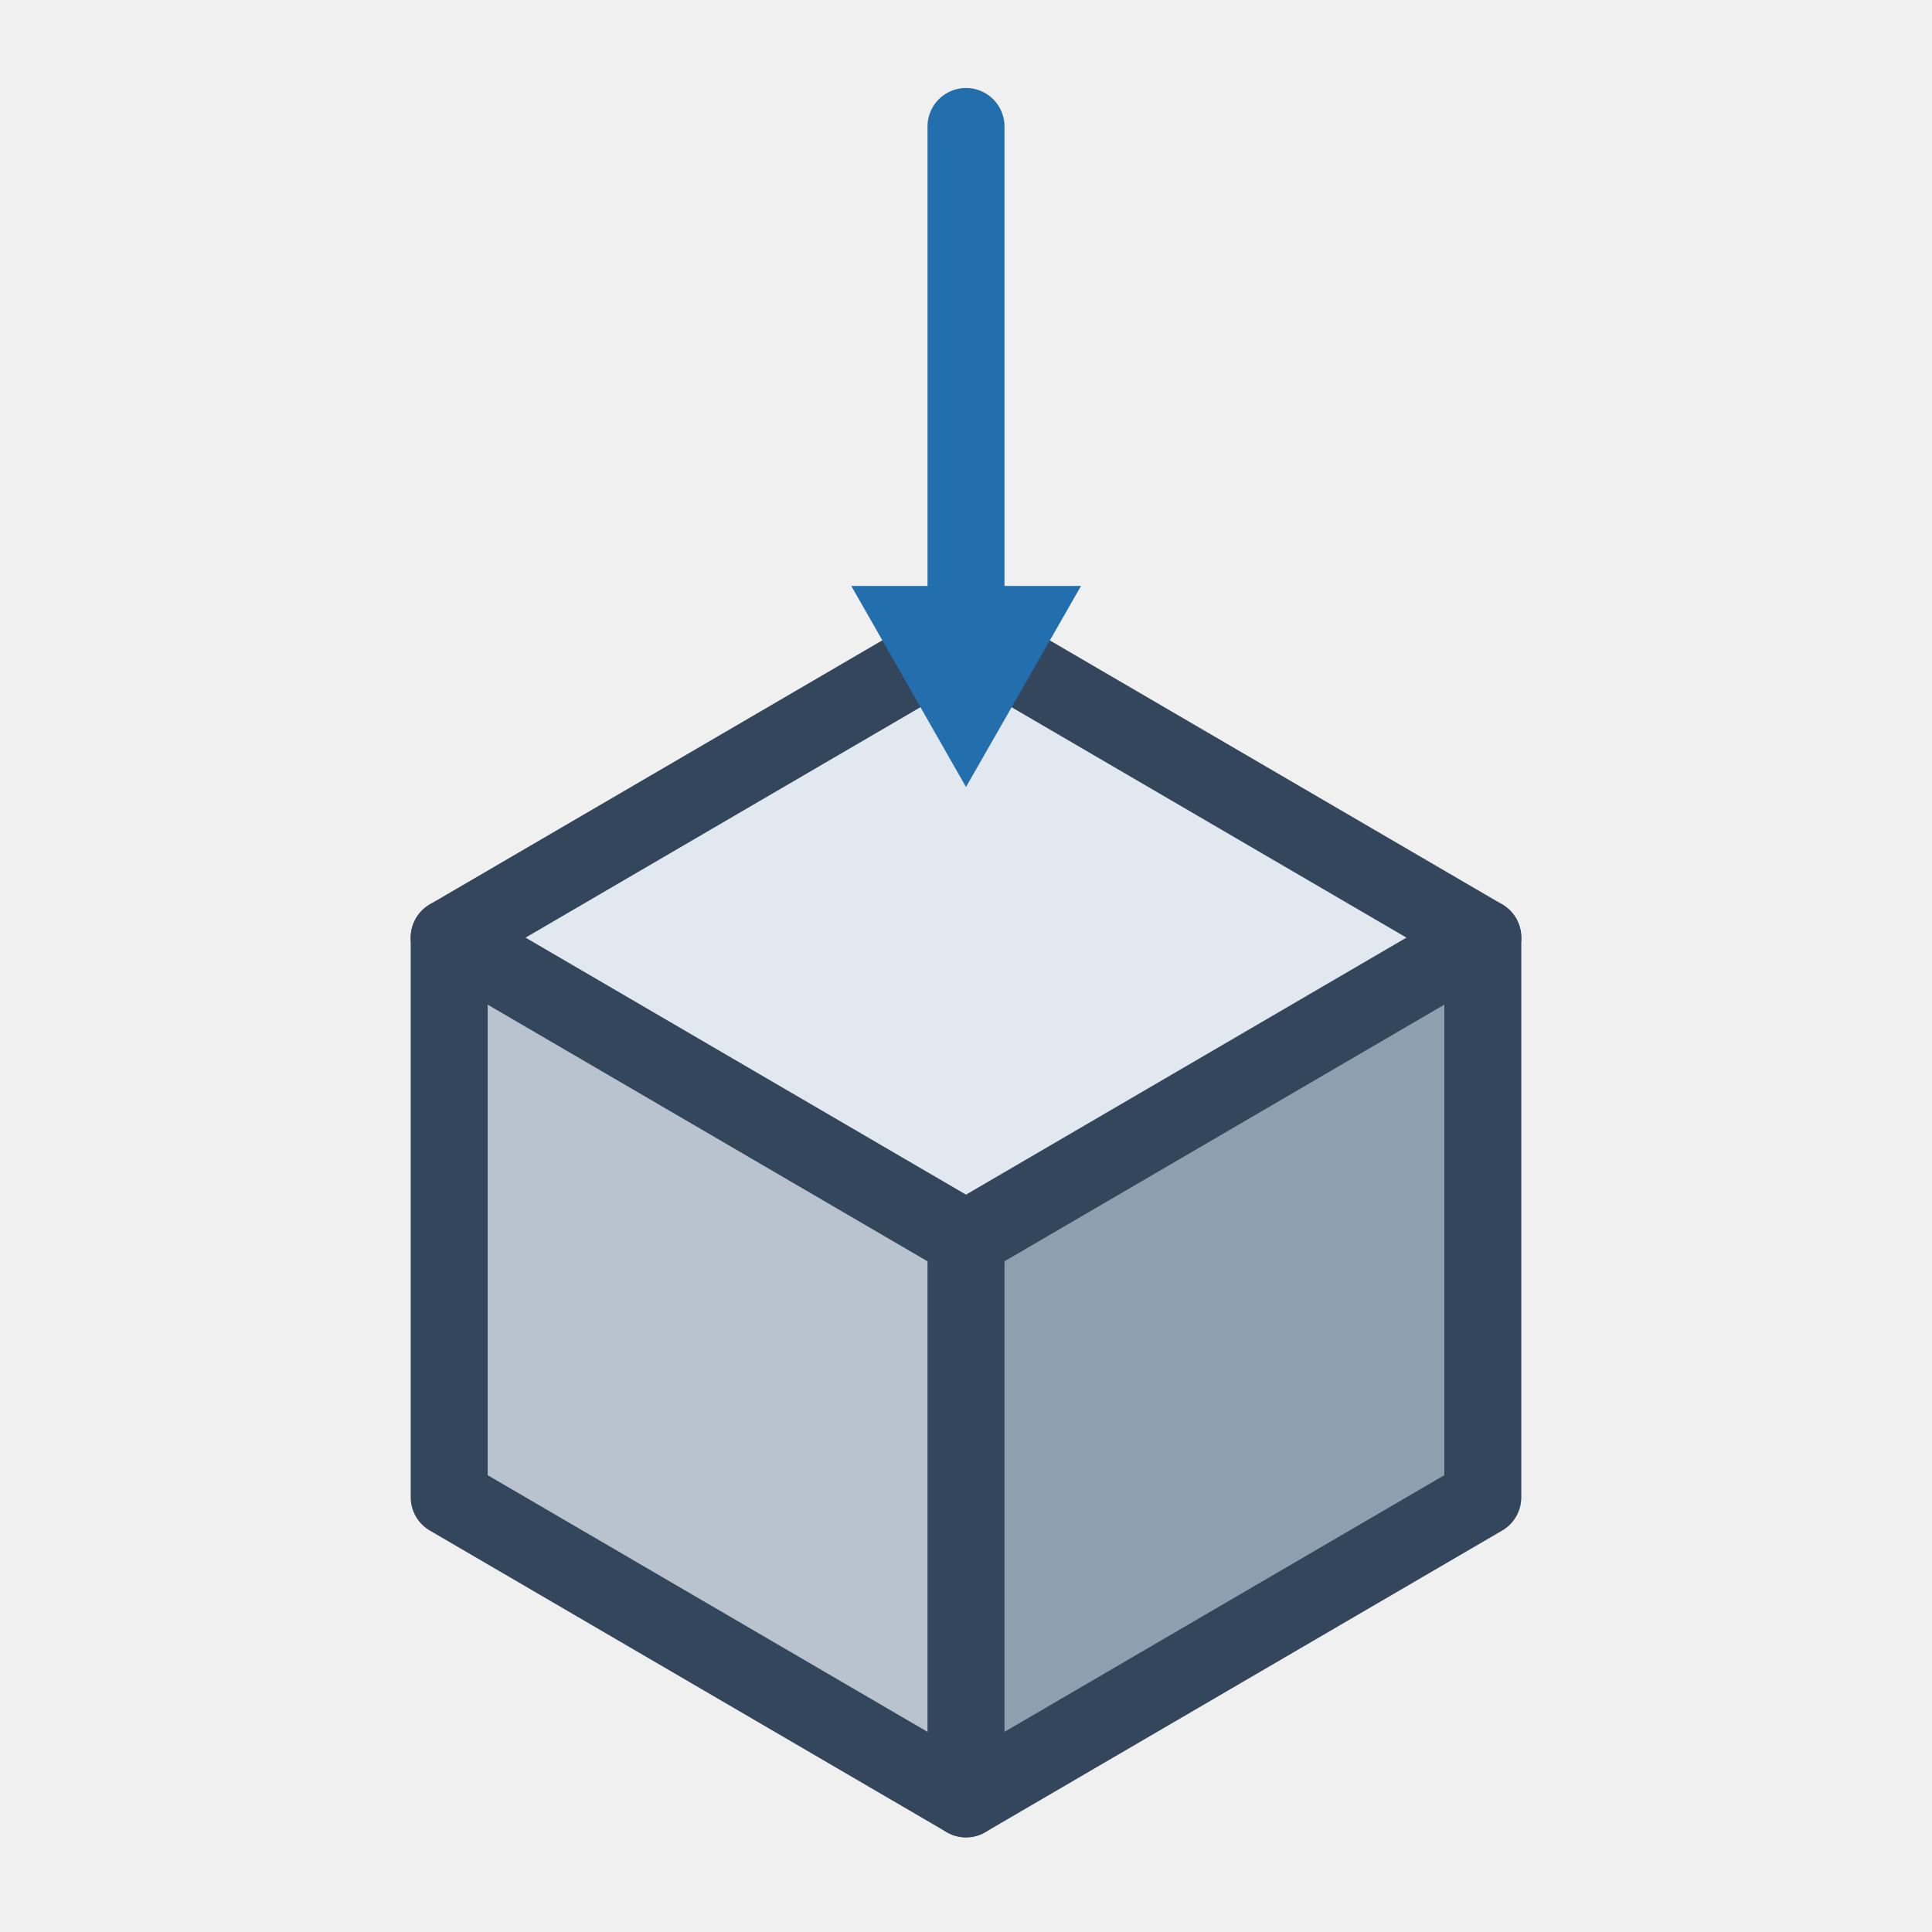
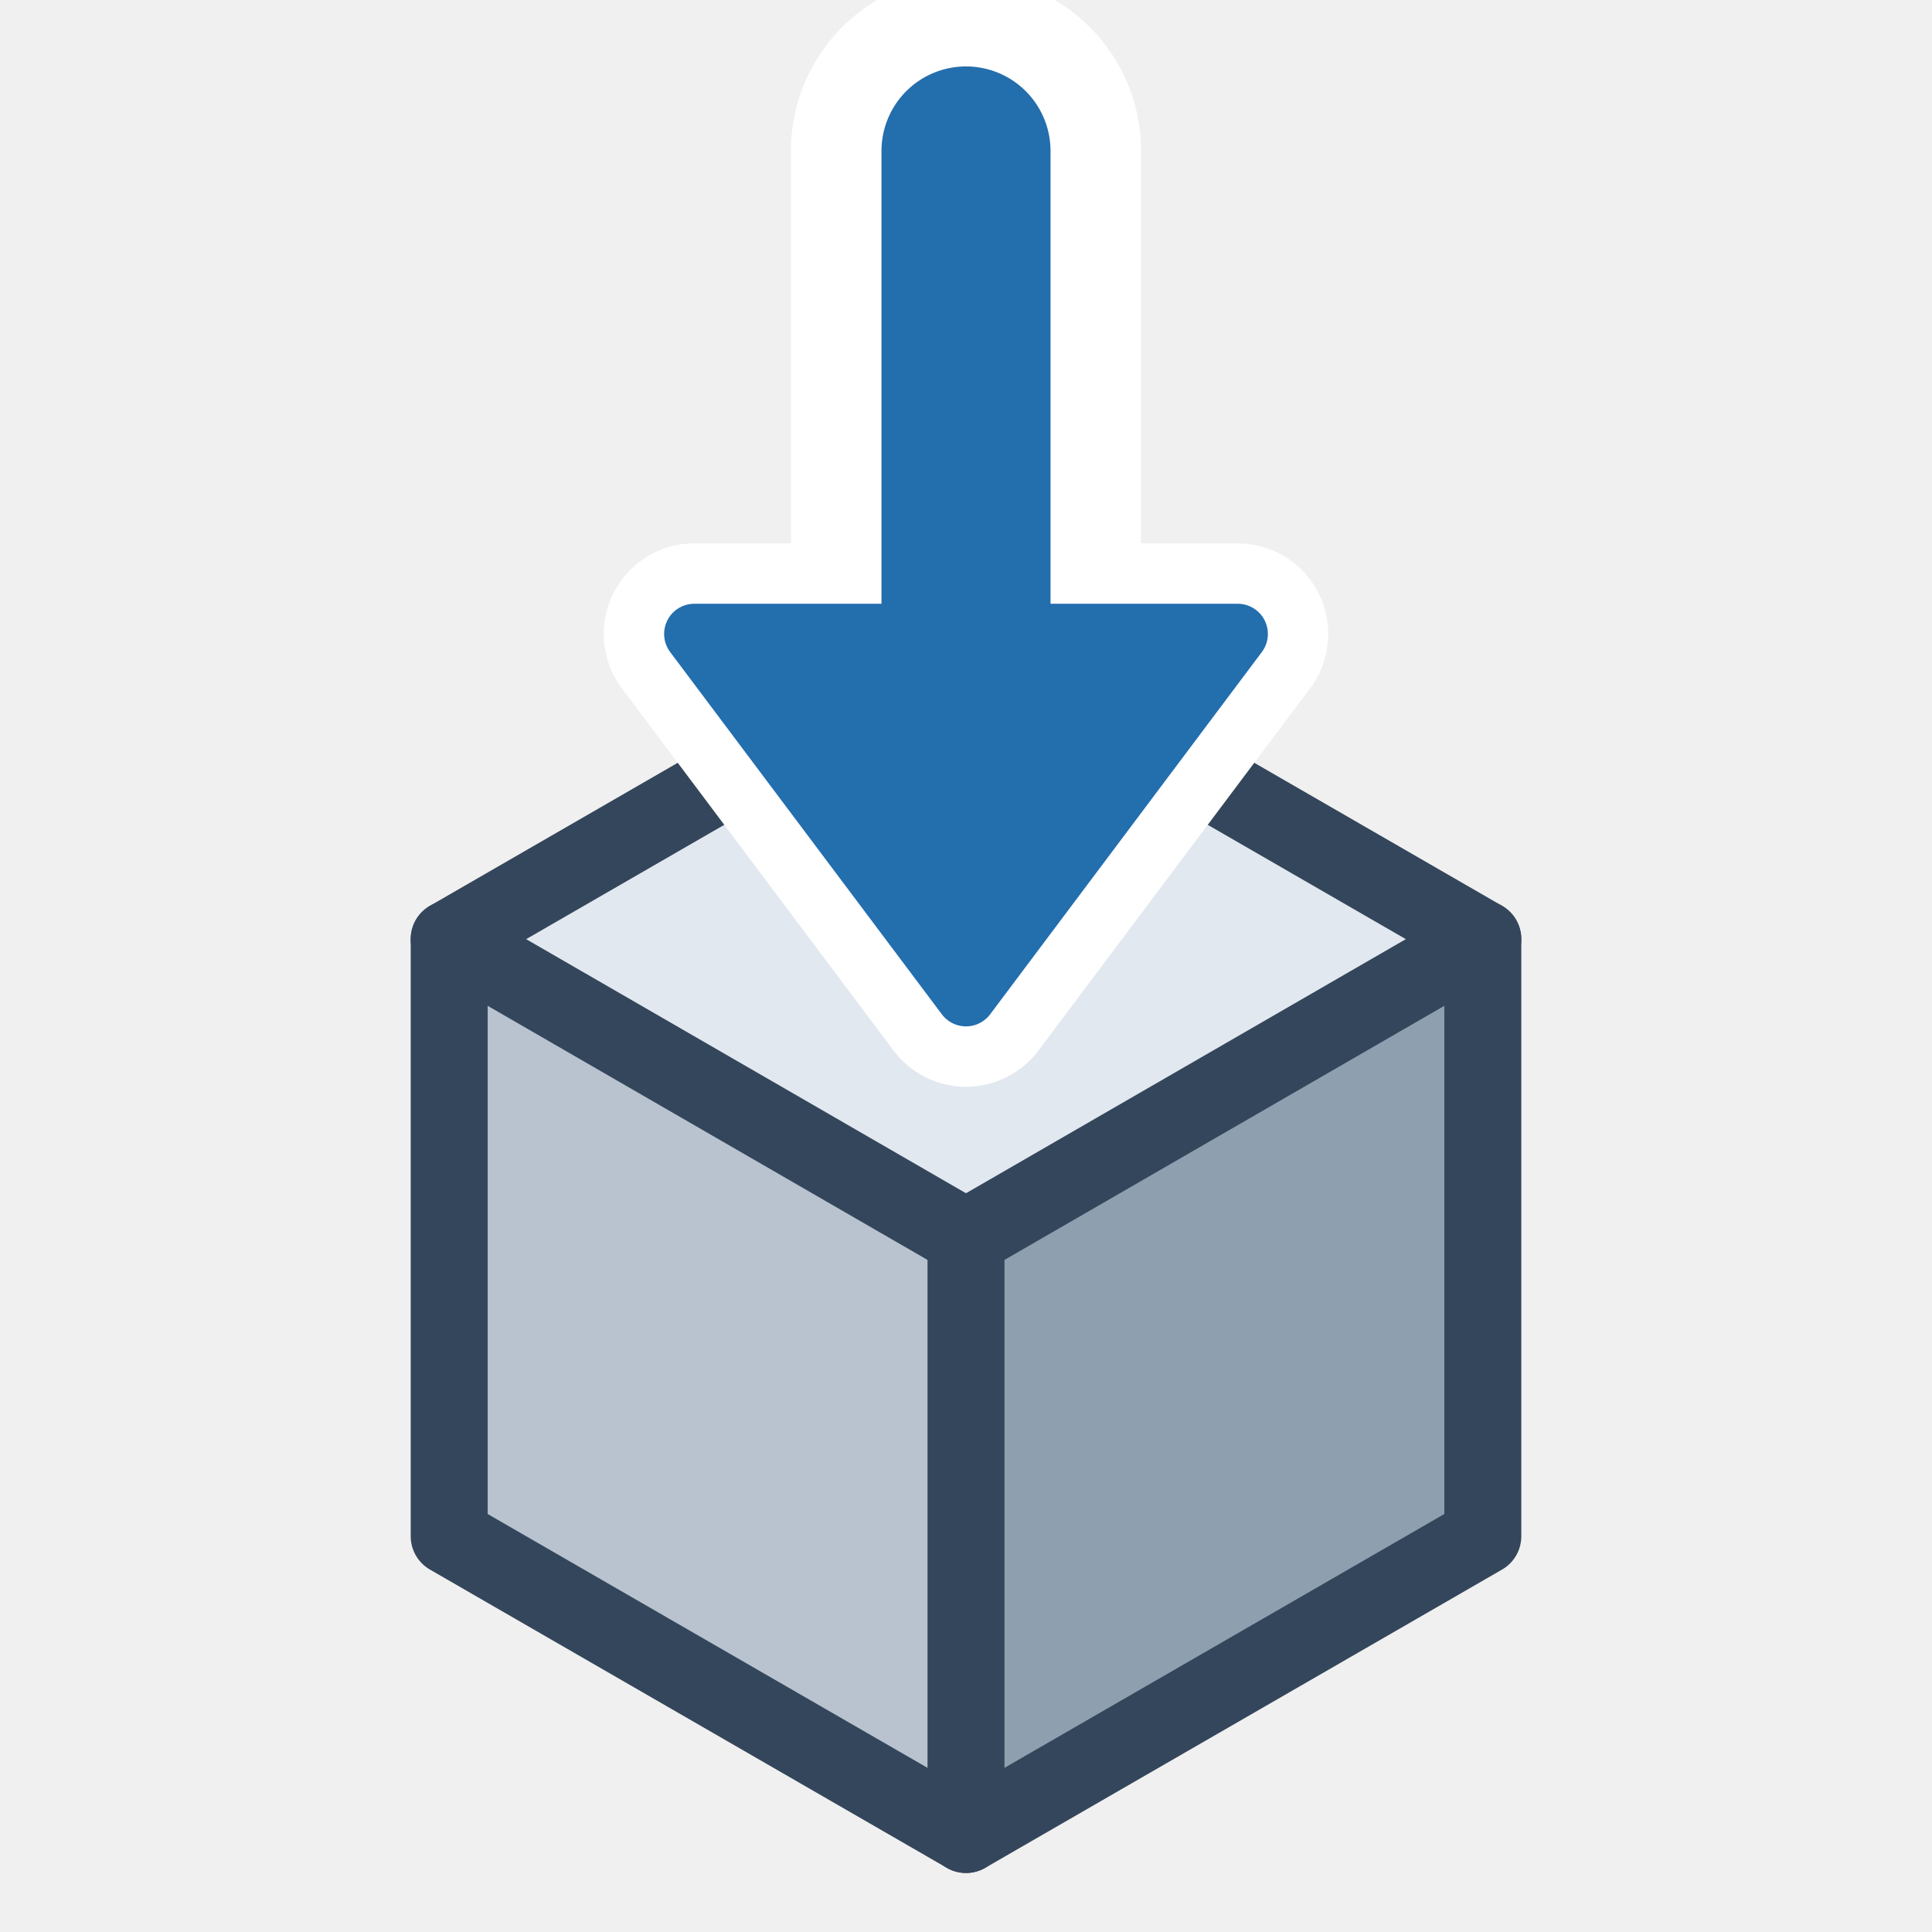
<svg xmlns="http://www.w3.org/2000/svg" viewBox="0 0 64 64">
-   <path d="M14.88 31.06L32 41.05L32 59.59L14.88 49.6Z" fill="#b8c3cf" />
-   <path d="M32 41.05L49.12 31.06L49.12 49.6L32 59.59Z" fill="#8e9faf" />
-   <path d="M14.88 31.06L32 21.07L49.12 31.06L32 41.05Z" fill="#e2e8ef" />
-   <path d="M14.88 31.06L32 21.07L49.12 31.06L49.12 49.6L32 59.59L14.88 49.6Z" fill="none" stroke="#34465b" stroke-width="2.55" stroke-linejoin="round" stroke-linecap="round" />
-   <path d="M32 41.05L14.88 31.06" fill="none" stroke="#34465b" stroke-width="2.55" stroke-linejoin="round" stroke-linecap="round" />
-   <path d="M32 41.05L49.12 31.06" fill="none" stroke="#34465b" stroke-width="2.55" stroke-linejoin="round" stroke-linecap="round" />
-   <path d="M32 41.05L32 59.59" fill="none" stroke="#34465b" stroke-width="2.55" stroke-linejoin="round" stroke-linecap="round" />
-   <path d="M32 4.19L32 19.41" fill="none" stroke="#236ead" stroke-width="2.55" stroke-linejoin="round" stroke-linecap="round" />
-   <path d="M32 26.07L28.2 19.41L35.81 19.41Z" fill="#236ead" />
+   <path d="M14.88 31.11L32 41L32 60.77L14.88 50.89Z" fill="#b8c3cf" />
+   <path d="M49.12 31.11L32 41L32 60.77L49.12 50.89Z" fill="#8e9faf" />
+   <path d="M32 21.23L49.12 31.11L32 41L14.88 31.11Z" fill="#e2e8ef" />
+   <path d="M32 21.23L49.12 31.11L49.12 50.89L32 60.77L14.88 50.89L14.88 31.11Z" fill="none" stroke="#34465b" stroke-width="2.55" stroke-linejoin="round" stroke-linecap="round" />
+   <path d="M14.88 31.11L32 41L49.12 31.11" fill="none" stroke="#34465b" stroke-width="2.55" stroke-linejoin="round" stroke-linecap="round" />
+   <path d="M32 41L32 60.77" fill="none" stroke="#34465b" stroke-width="2.55" stroke-linejoin="round" stroke-linecap="round" />
+   <path d="M32 5L32 22" fill="none" stroke="#ffffff" stroke-width="11.6" stroke-linejoin="round" stroke-linecap="round" />
+   <path d="M32 33L23 21L41 21Z" fill="#ffffff" stroke="#ffffff" stroke-width="6" stroke-linejoin="round" stroke-linecap="round" />
+   <path d="M32 5L32 22" fill="none" stroke="#236ead" stroke-width="5.6" stroke-linejoin="round" stroke-linecap="round" />
+   <path d="M32 33L23 21L41 21Z" fill="#236ead" stroke="#236ead" stroke-width="2" stroke-linejoin="round" stroke-linecap="round" />
</svg>
